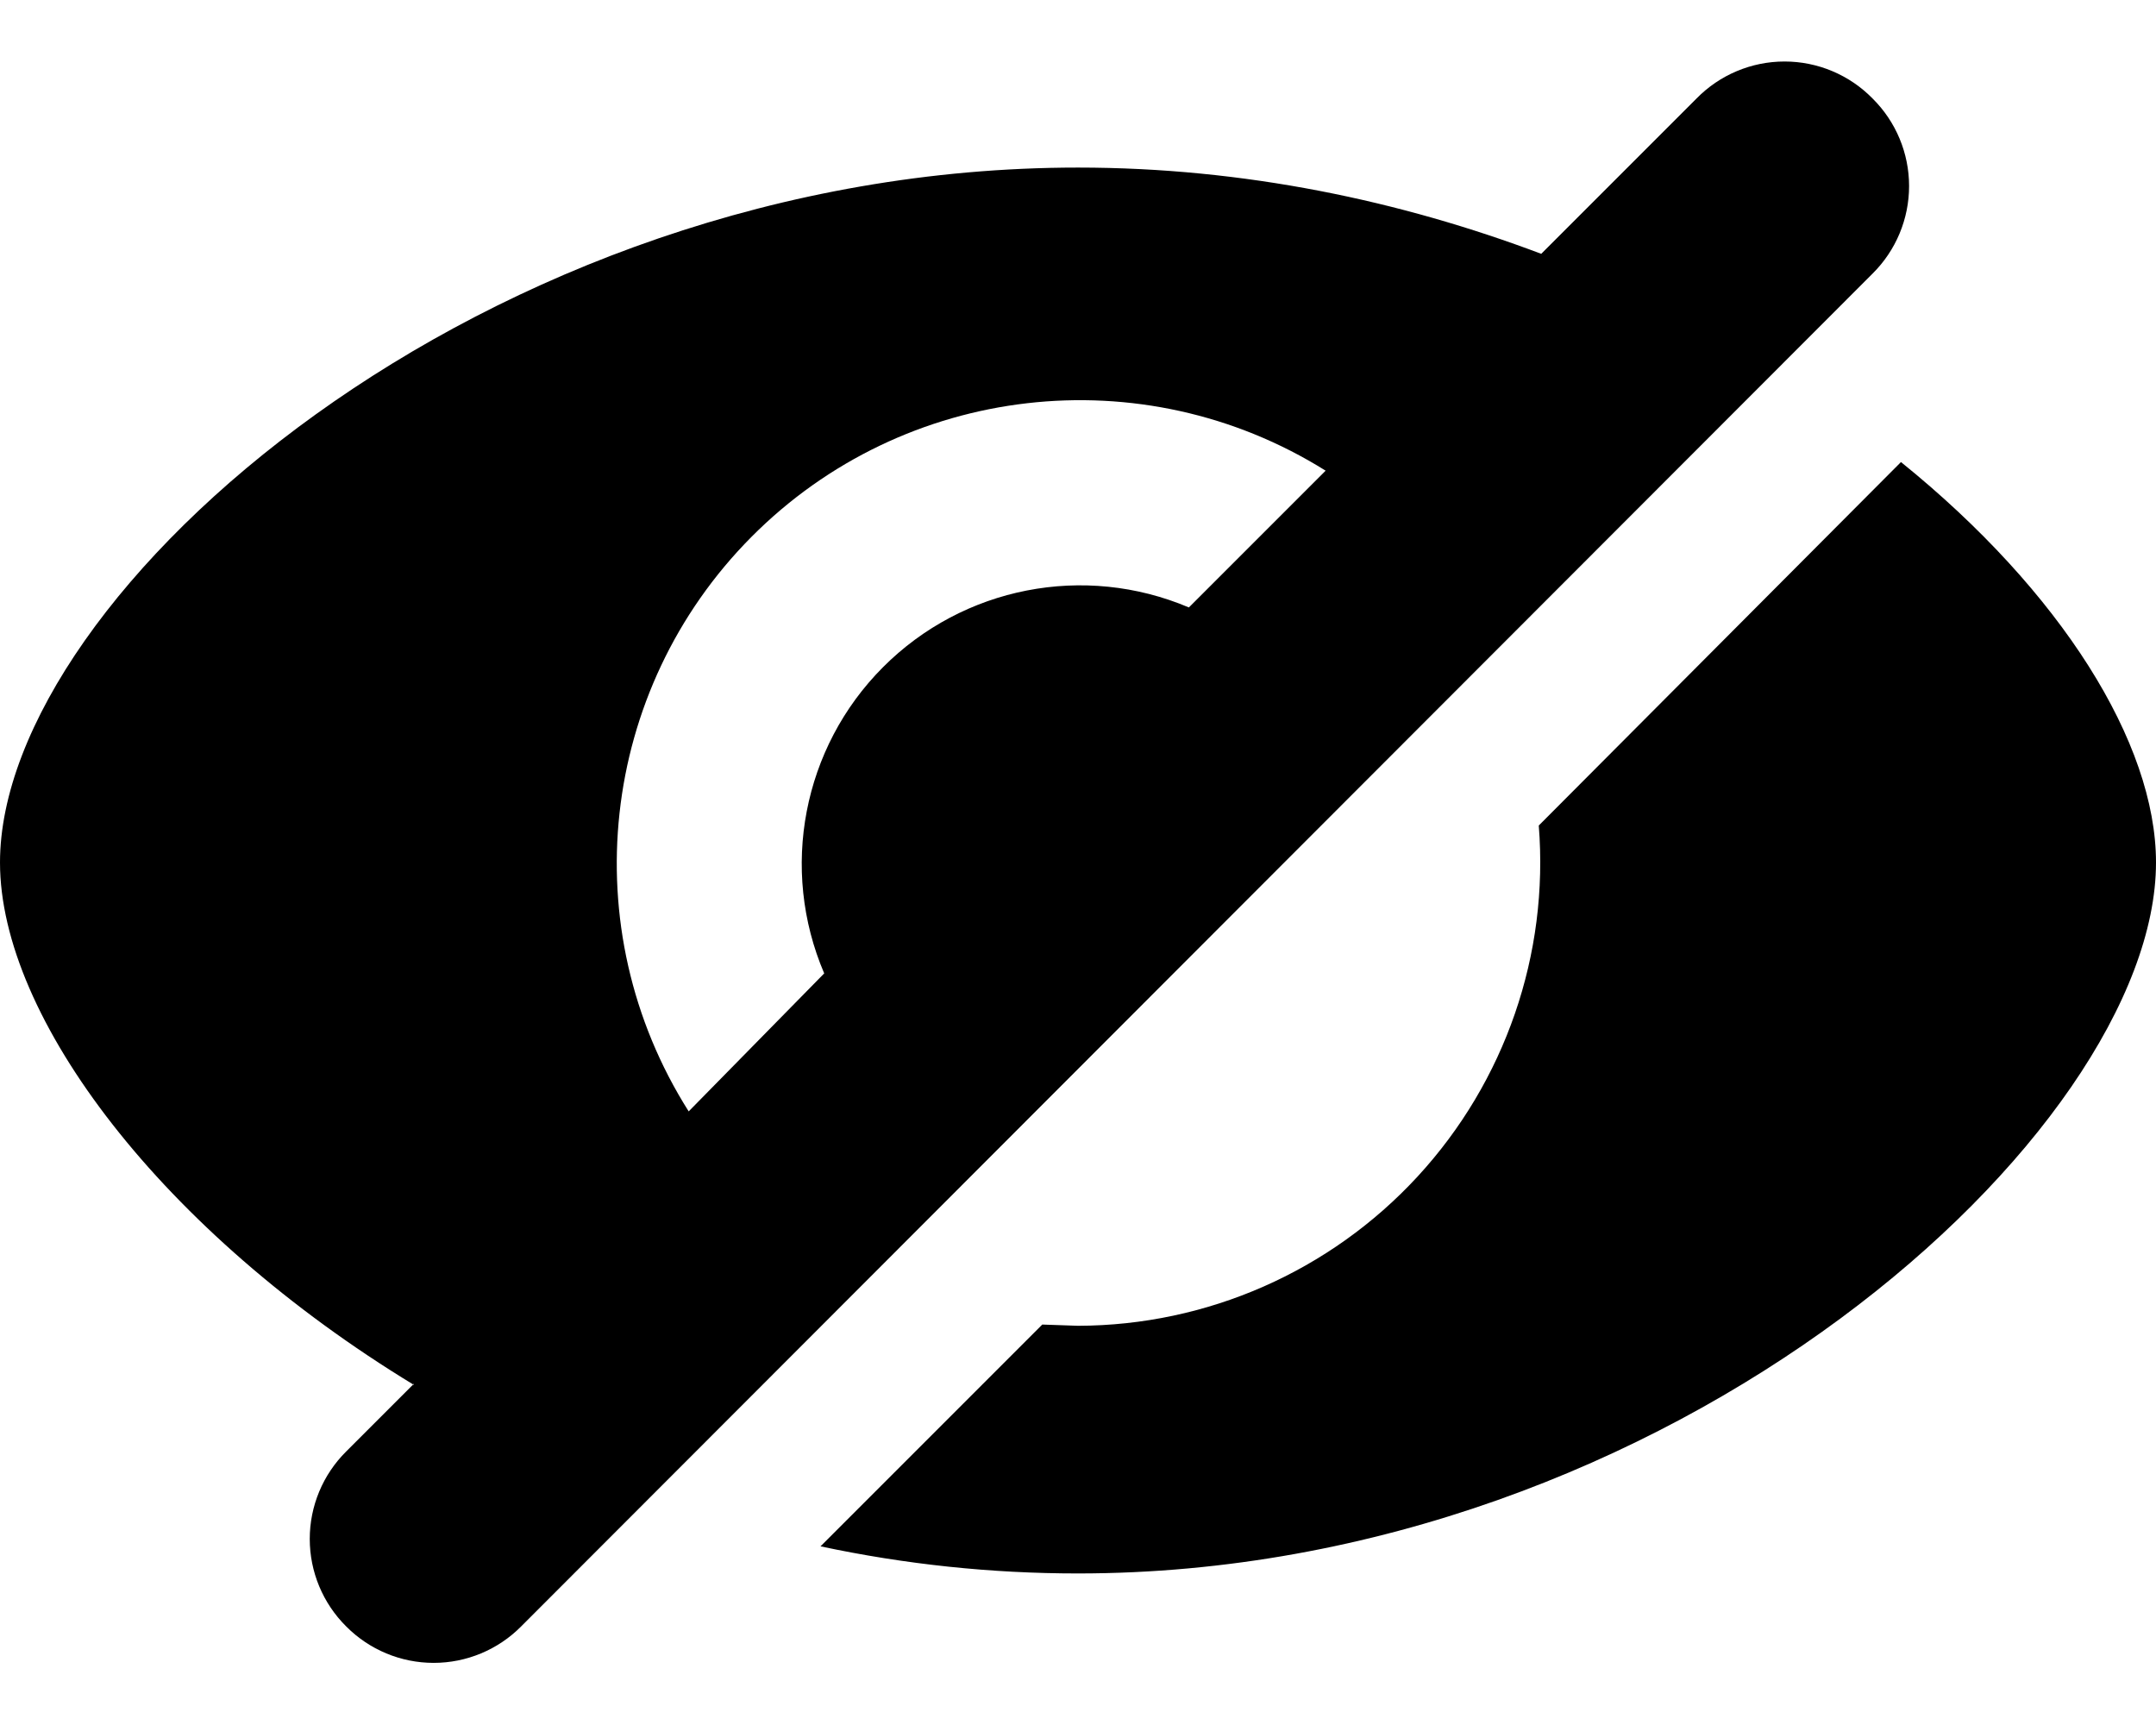
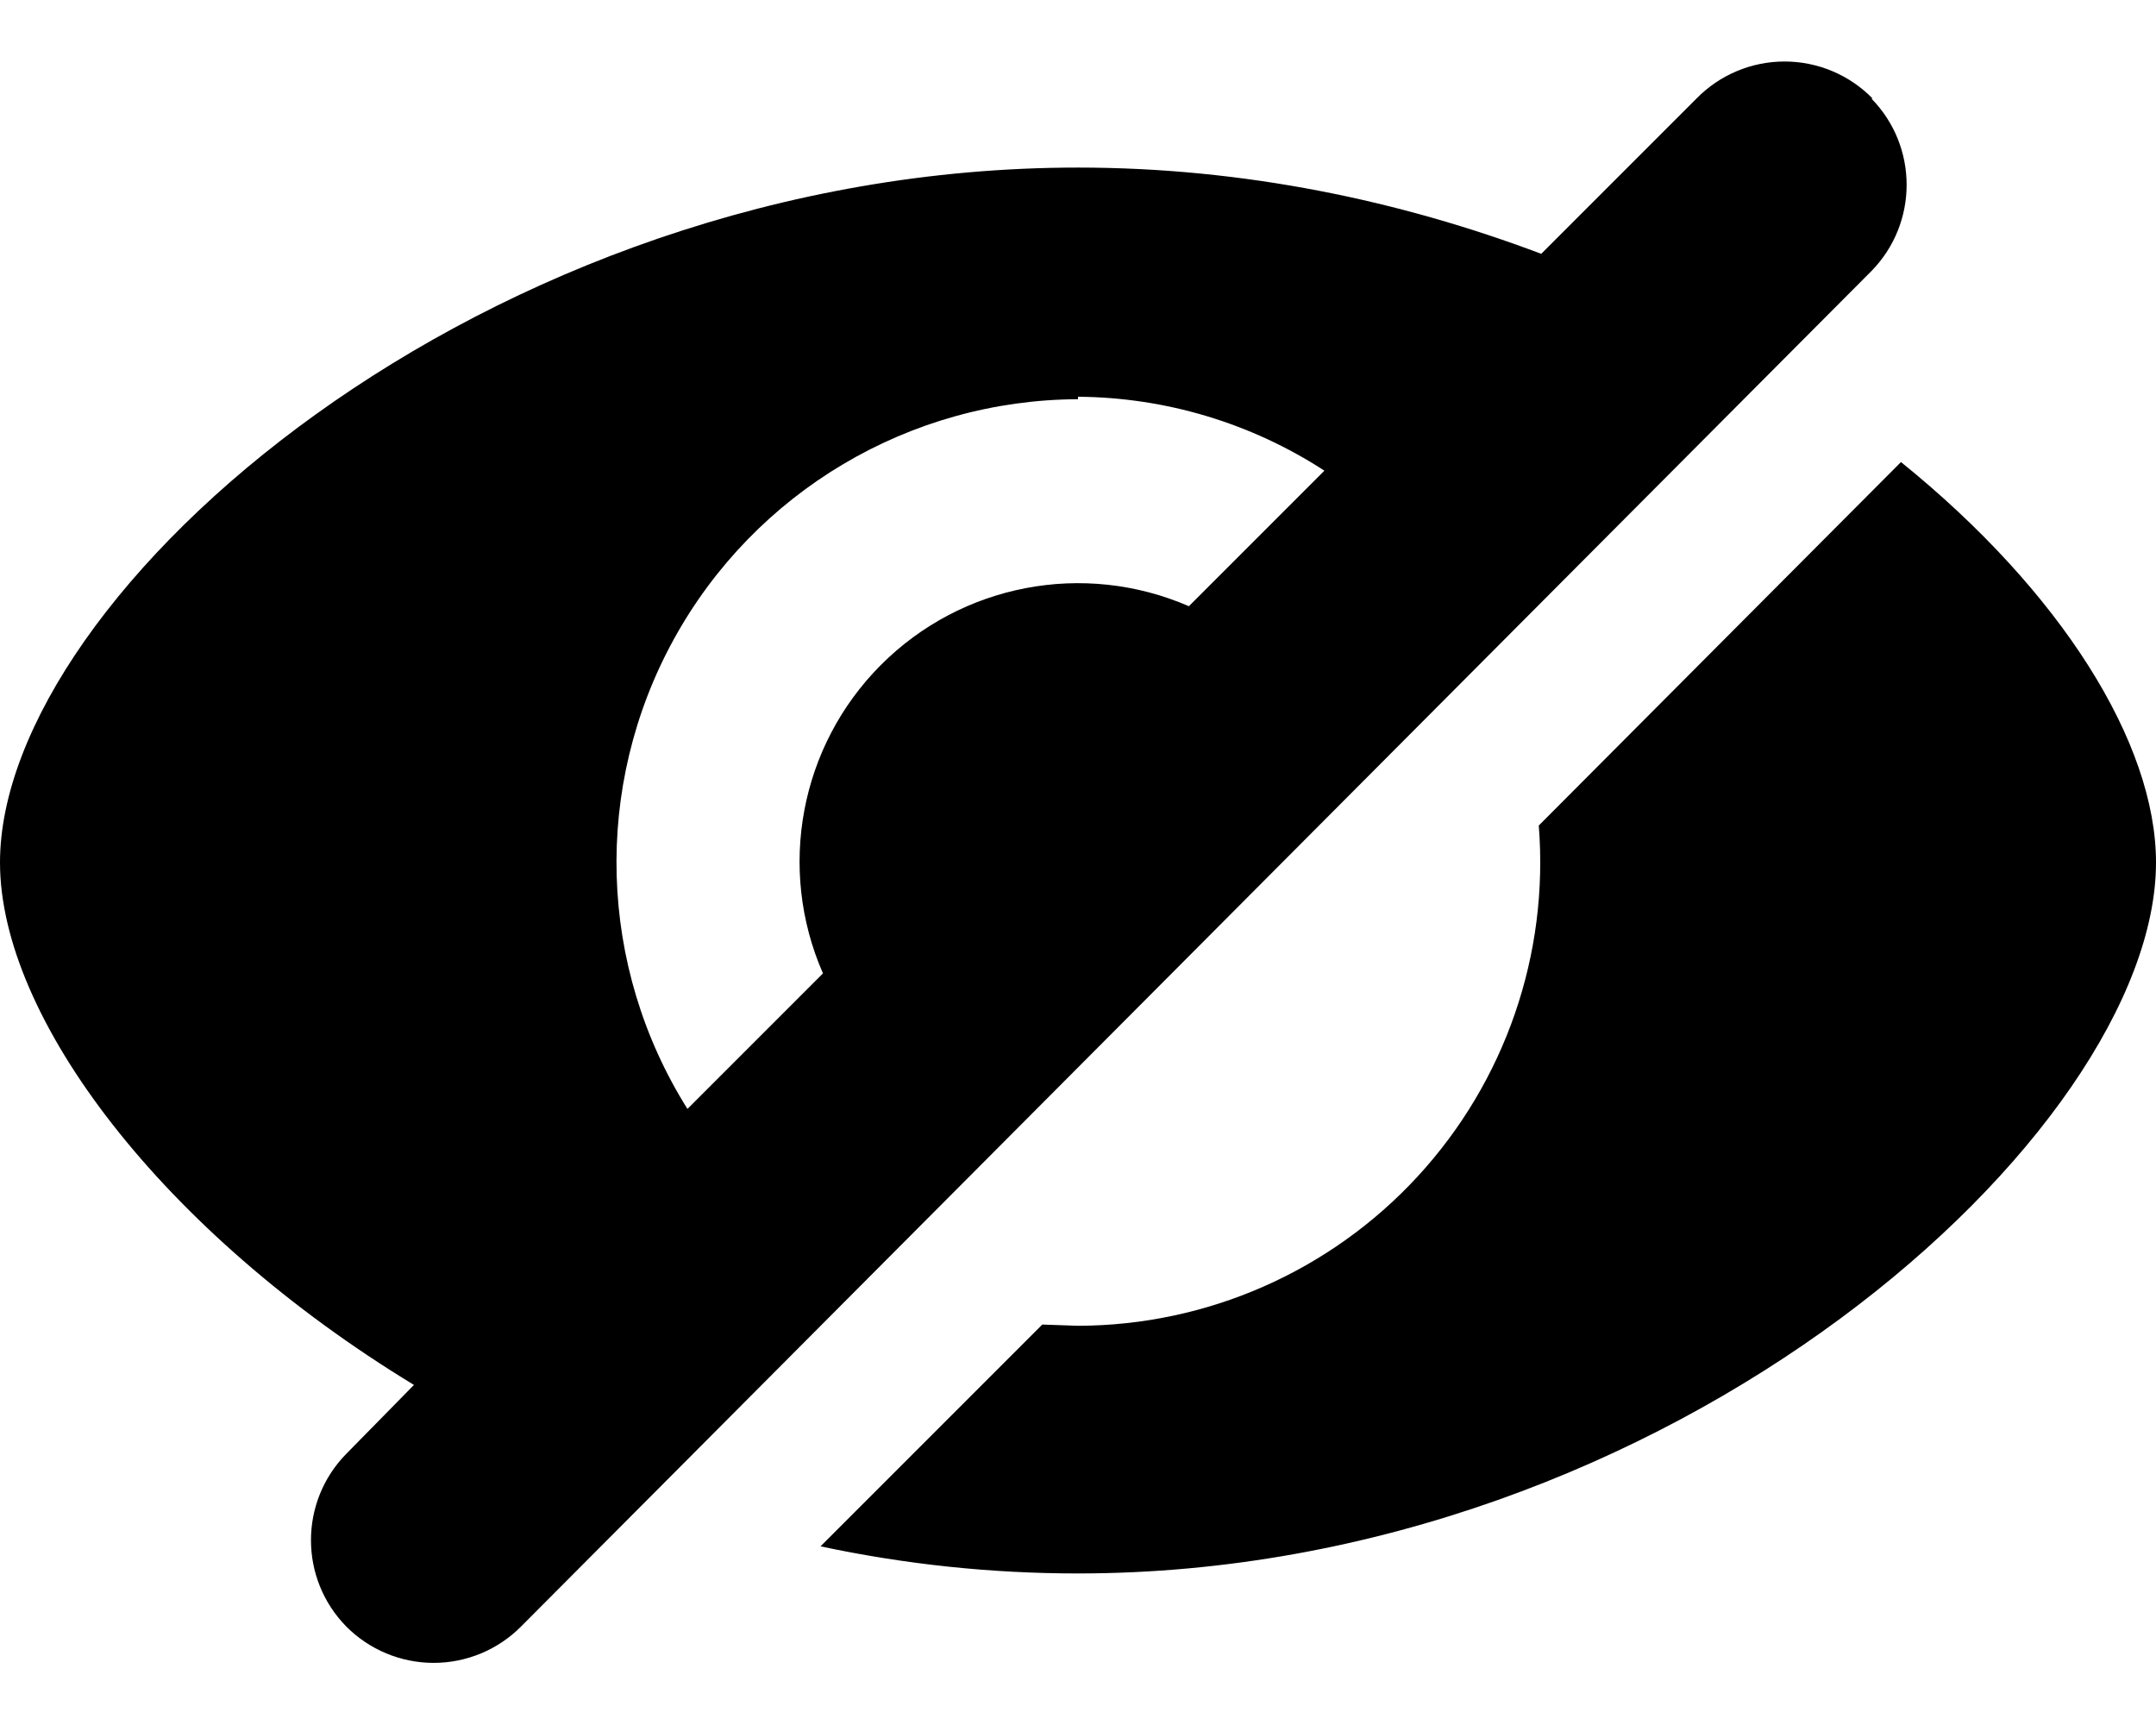
<svg xmlns="http://www.w3.org/2000/svg" viewBox="0 0 175 140">
-   <path fill-rule="evenodd" d="M33.6 112.4C13.2 100 0 82.6 0 70c0-21.8 39.2-56.4 87.5-56.4 13.5 0 26.2 2.7 37.6 7L137.7 8A10 10 0 0 1 152 8a10 10 0 0 1 0 14.2L42.3 132a10 10 0 0 1-14.2 0 10 10 0 0 1 0-14.2l5.5-5.5zm74-74.2a37.6 37.6 0 0 0-51.7 52l11-11.2a22.6 22.6 0 0 1 29.6-29.7l11-11zm-41 87.3l18-18 2.9.1A37.6 37.6 0 0 0 124.9 67l29.4-29.5C167.3 48 175 60.3 175 70c0 21.8-39.2 57.7-87.5 57.7a100 100 0 0 1-20.9-2.2z" />
+   <path fill-rule="evenodd" d="M151.9 8a10 10 0 0 1 0 14L42.3 132a10 10 0 0 1-14.2 0 10 10 0 0 1 0-14l5.5-5.6C13.2 100 0 82.6 0 70c0-21.8 39.2-56.4 87.5-56.4 13.5 0 26.2 2.7 37.6 7L137.7 8A10 10 0 0 1 152 8zm2.4 29.5C167.3 48 175 60.3 175 70c0 21.8-39.2 57.7-87.5 57.7a100 100 0 0 1-20.9-2.2l18-18 2.9.1A37.6 37.6 0 0 0 124.9 67l29.4-29.5zm-66.8-5.1A37.6 37.6 0 0 0 55.8 90l11-11a22.6 22.6 0 0 1 29.7-29.8l11-11a37.2 37.2 0 0 0-20-6z" />
</svg>
